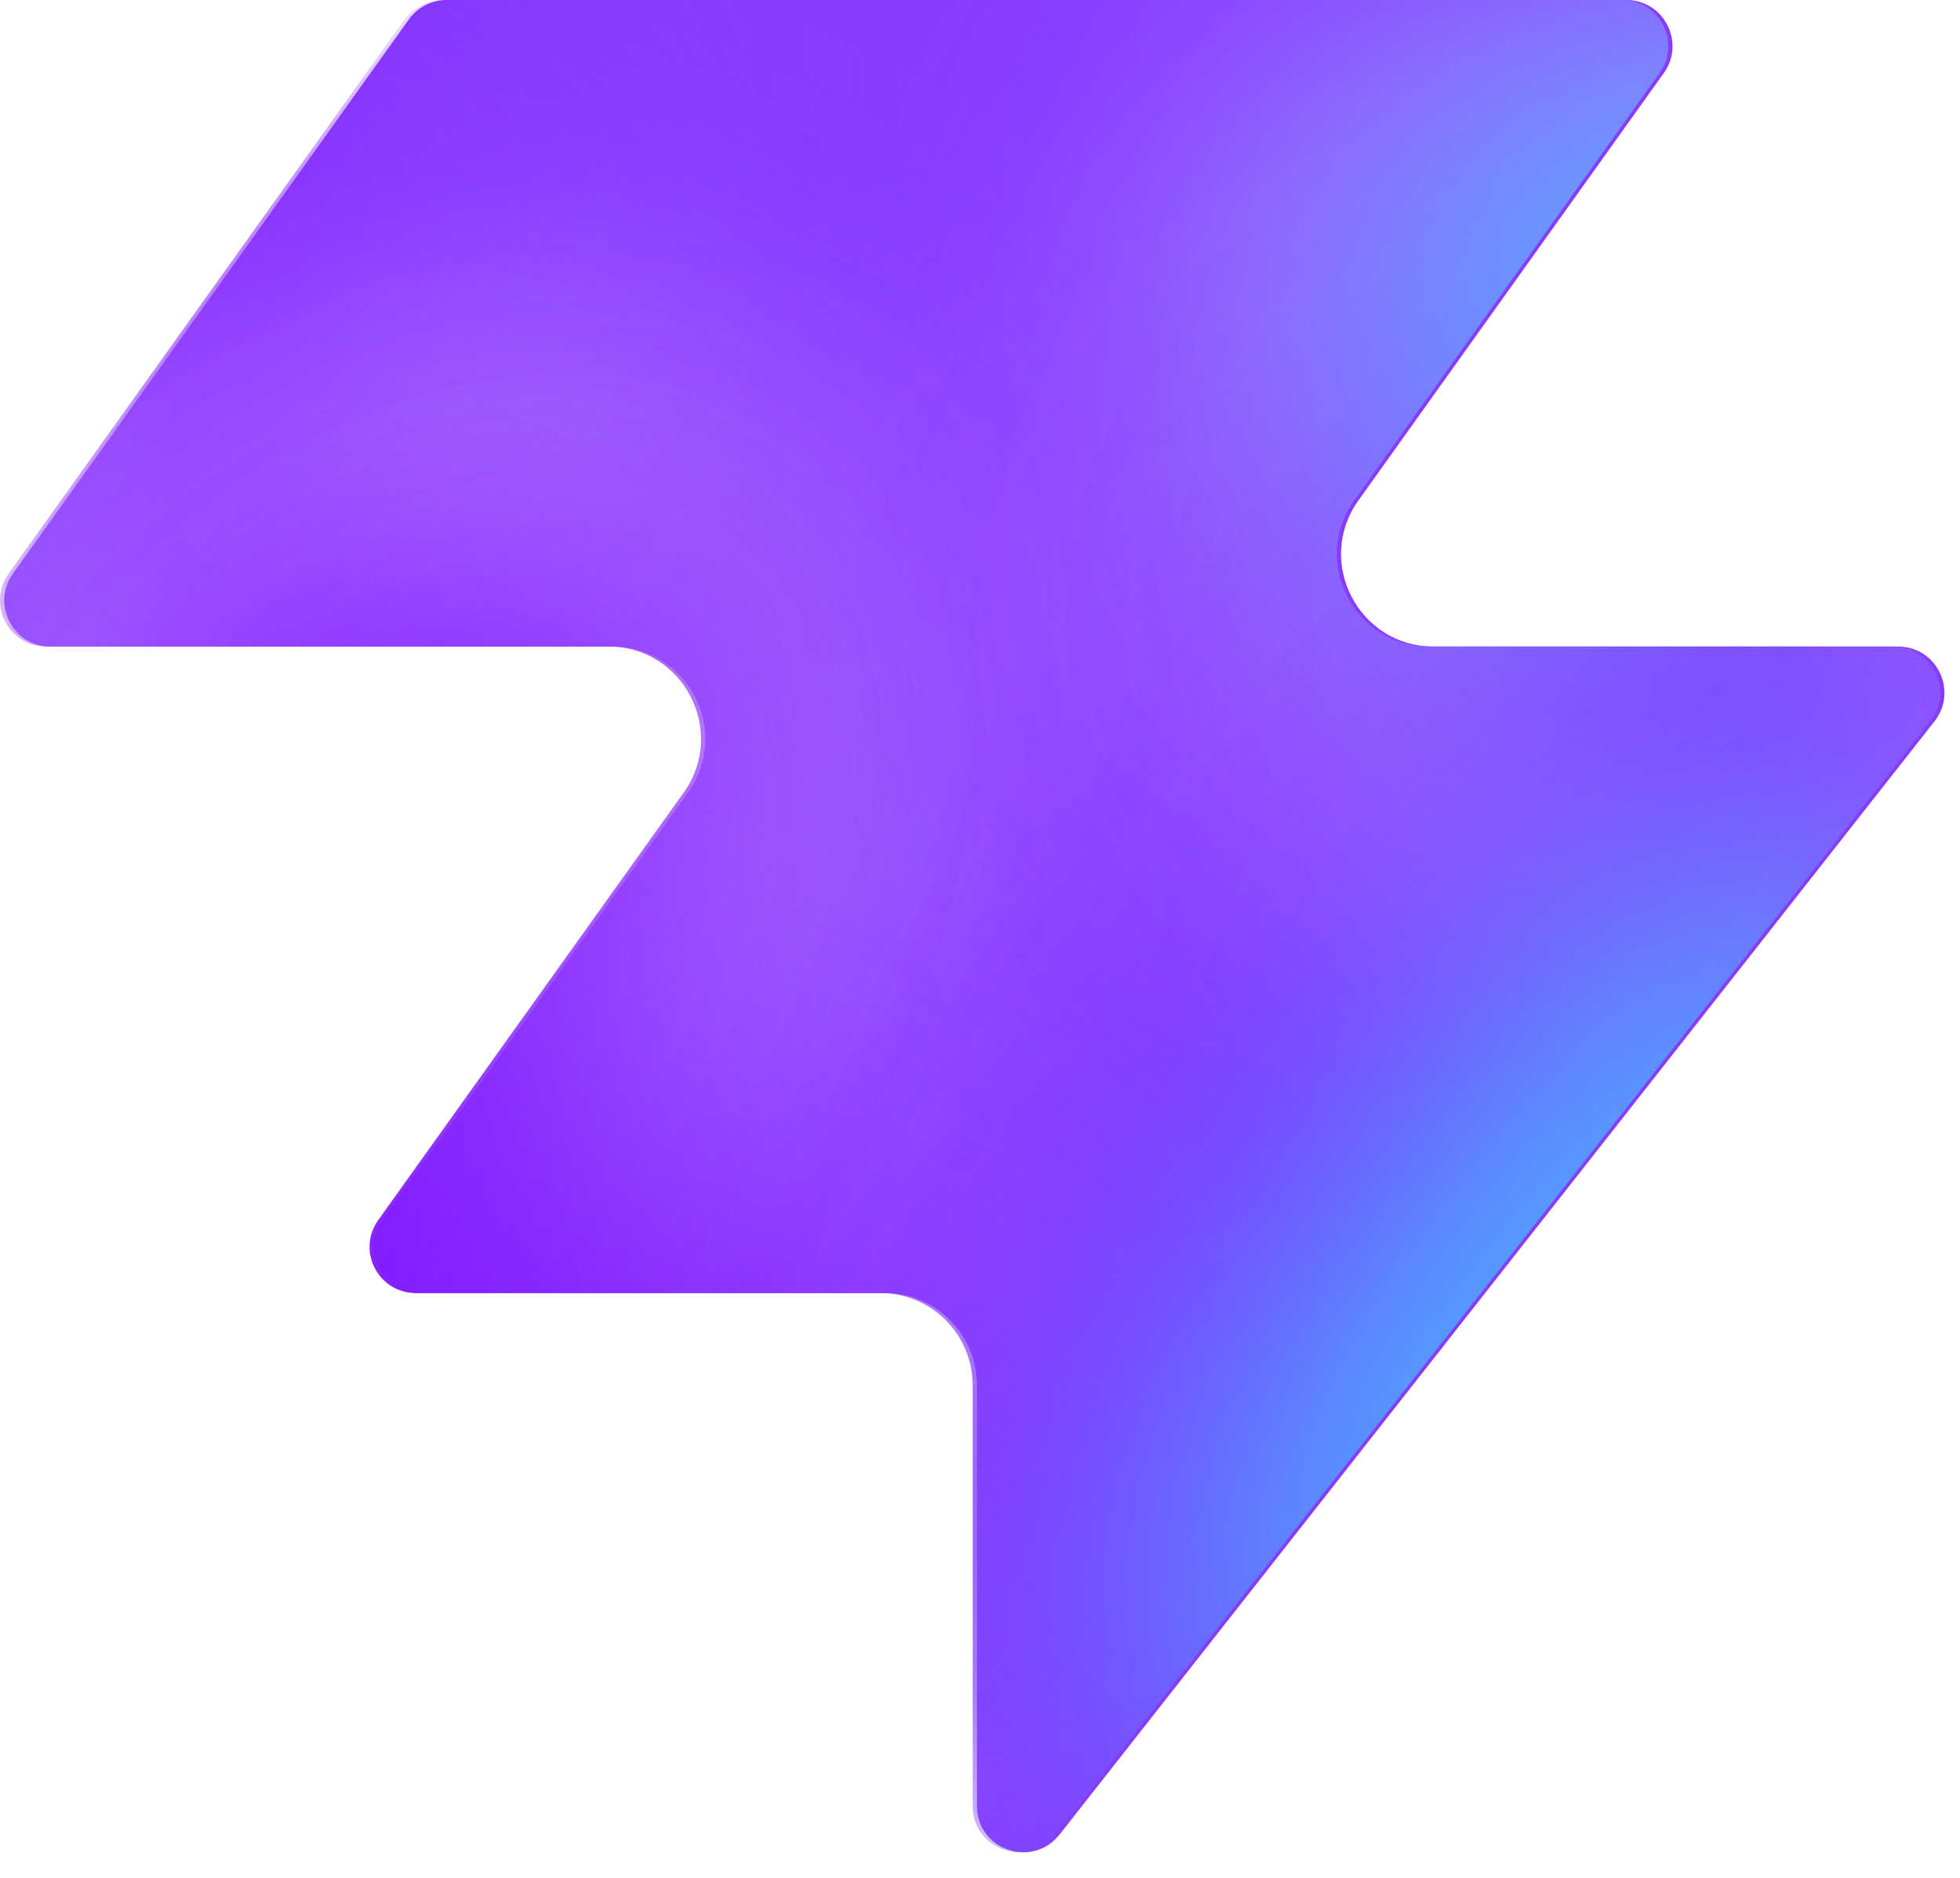
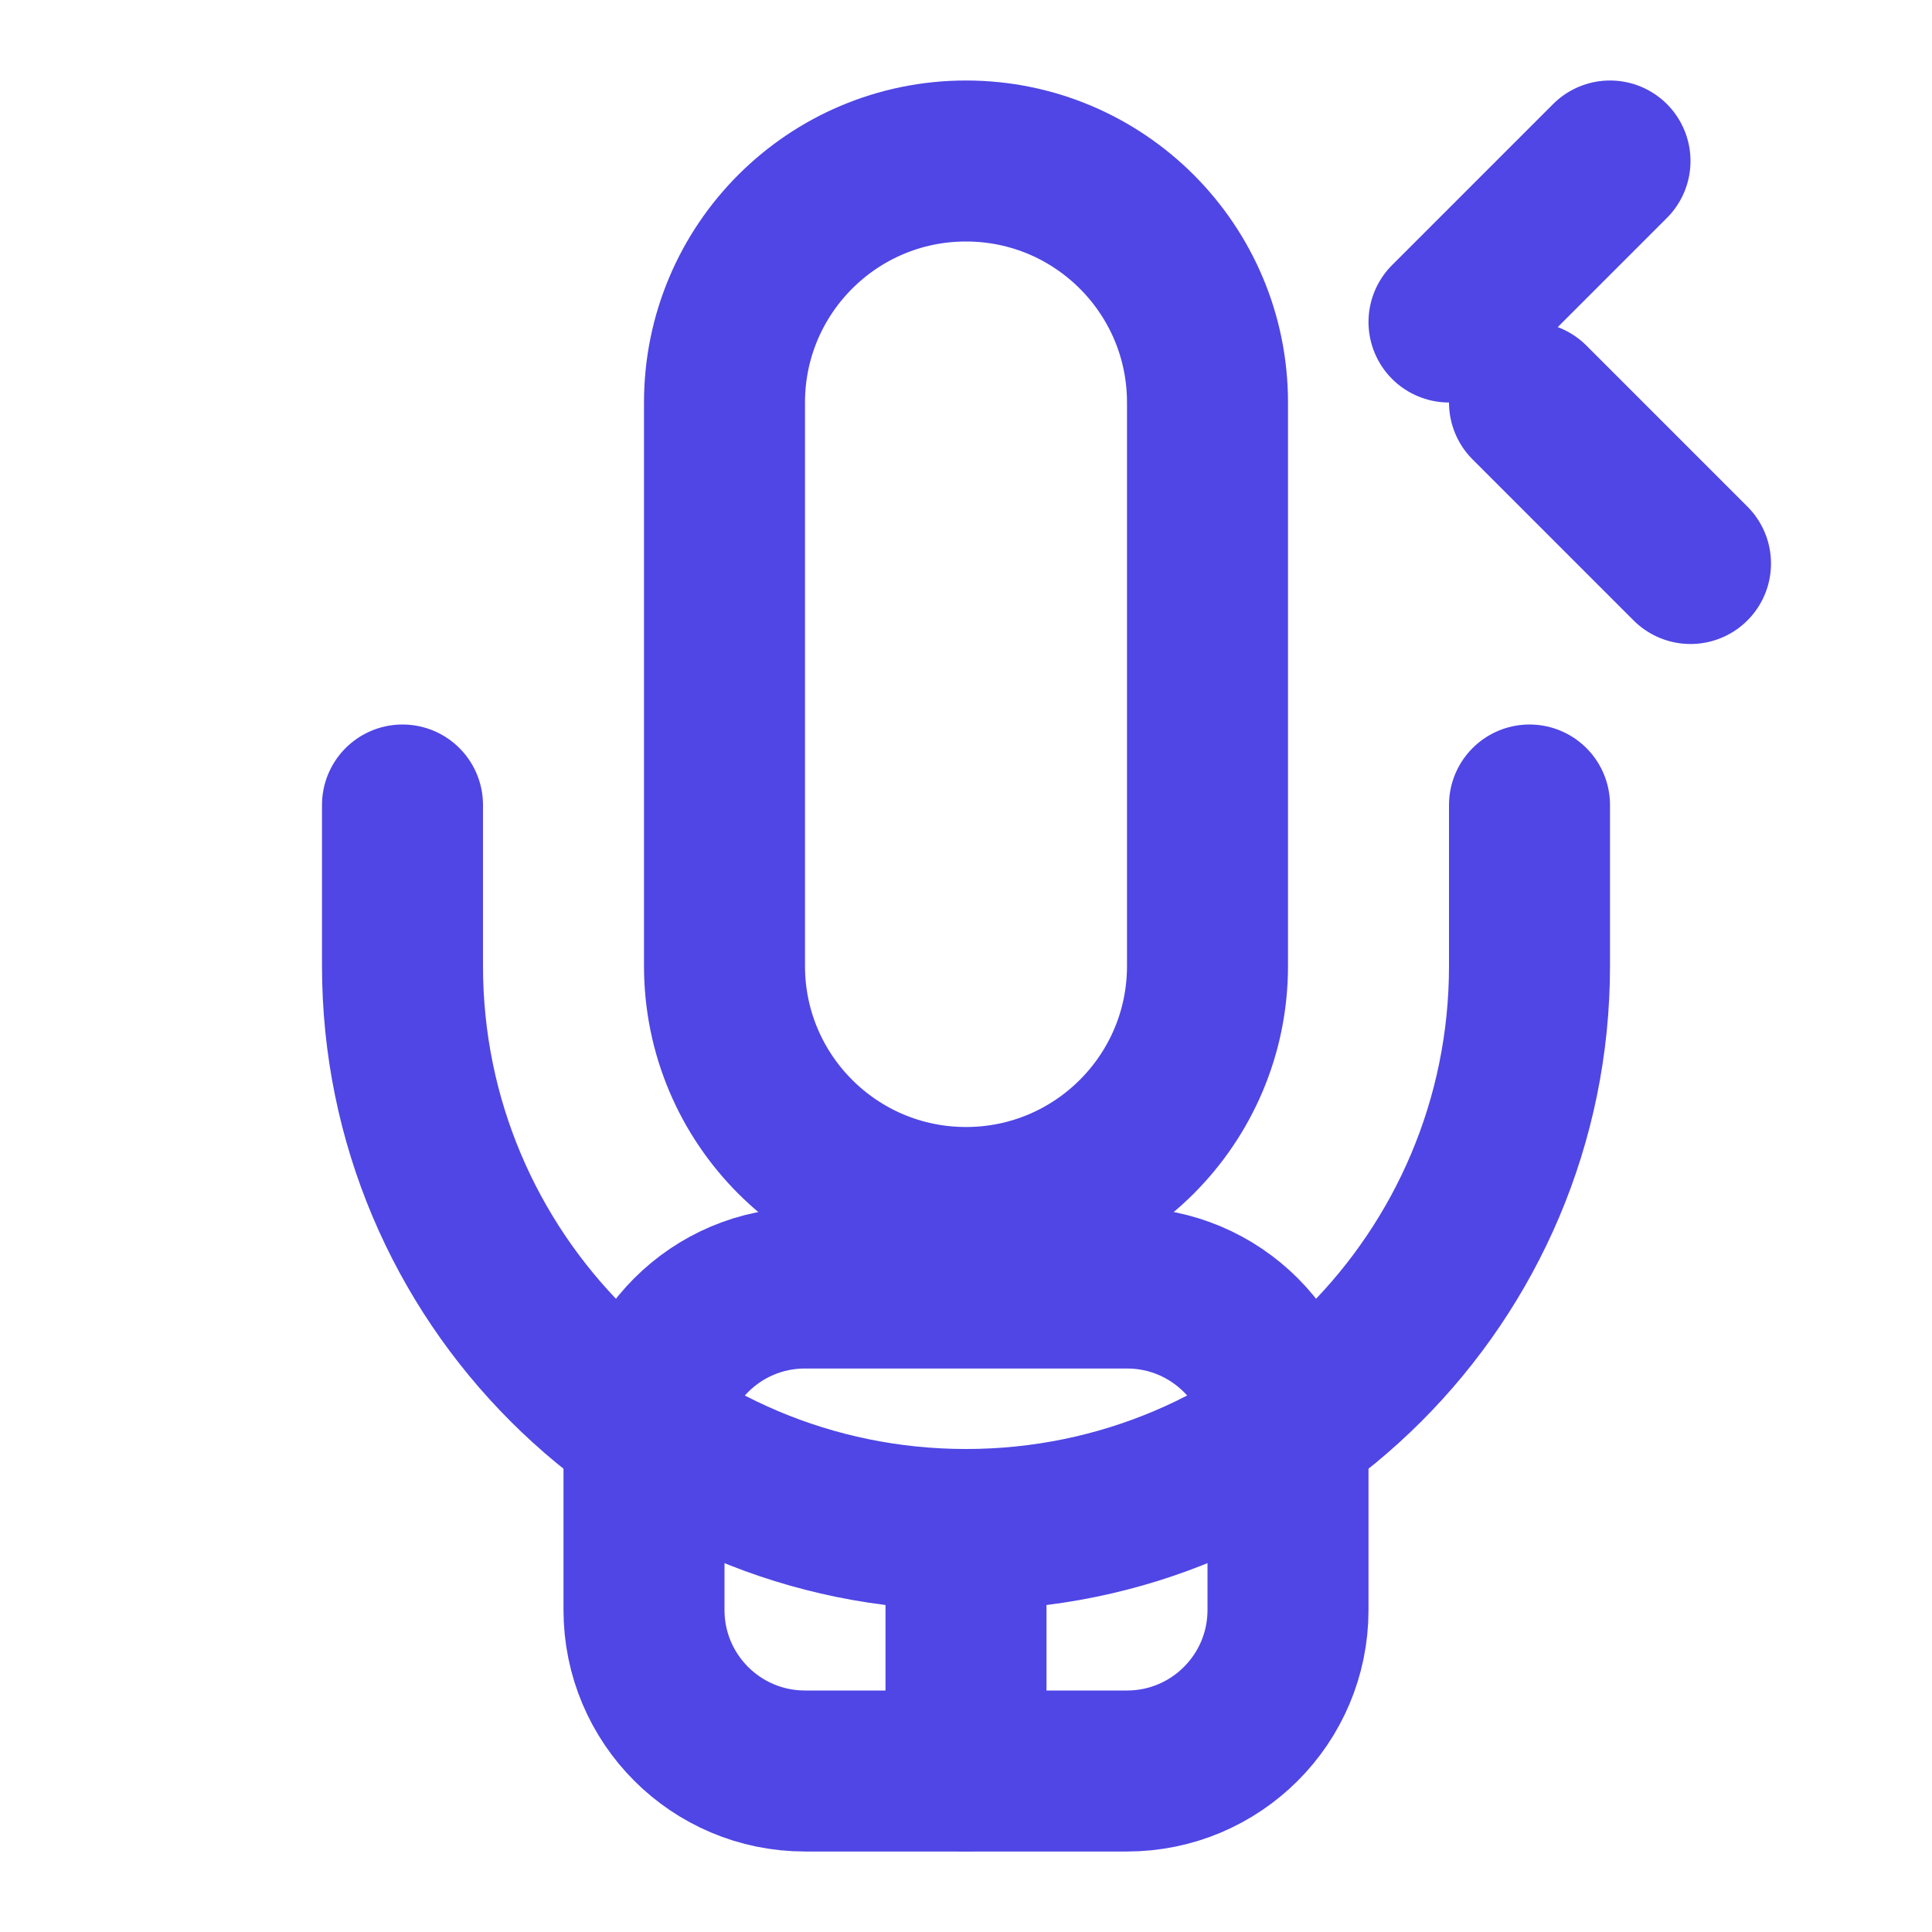
- <svg xmlns="http://www.w3.org/2000/svg" width="48" height="46" fill="none" viewBox="0 0 48 46">
-   <path fill="#863bff" d="M25.946 44.938c-.664.845-2.021.375-2.021-.698V33.937a2.26 2.26 0 0 0-2.262-2.262H10.287c-.92 0-1.456-1.04-.92-1.788l7.48-10.471c1.07-1.497 0-3.578-1.842-3.578H1.237c-.92 0-1.456-1.04-.92-1.788L10.013.474c.214-.297.556-.474.92-.474h28.894c.92 0 1.456 1.04.92 1.788l-7.48 10.471c-1.07 1.498 0 3.579 1.842 3.579h11.377c.943 0 1.473 1.088.89 1.83L25.947 44.94z" style="fill:#863bff;fill:color(display-p3 .525 .23 1);fill-opacity:1" />
-   <mask id="a" width="48" height="46" x="0" y="0" maskUnits="userSpaceOnUse" style="mask-type:alpha">
-     <path fill="#000" d="M25.842 44.938c-.664.844-2.021.375-2.021-.698V33.937a2.26 2.26 0 0 0-2.262-2.262H10.183c-.92 0-1.456-1.04-.92-1.788l7.48-10.471c1.07-1.498 0-3.579-1.842-3.579H1.133c-.92 0-1.456-1.04-.92-1.787L9.91.473c.214-.297.556-.474.92-.474h28.894c.92 0 1.456 1.04.92 1.788l-7.48 10.471c-1.07 1.498 0 3.578 1.842 3.578h11.377c.943 0 1.473 1.088.89 1.832L25.843 44.94z" style="fill:#000;fill-opacity:1" />
-   </mask>
-   <g mask="url(#a)">
-     <g filter="url(#b)">
-       <ellipse cx="5.508" cy="14.704" fill="#ede6ff" rx="5.508" ry="14.704" style="fill:#ede6ff;fill:color(display-p3 .927 .903 1);fill-opacity:1" transform="matrix(.00324 1 1 -.00324 -4.47 31.516)" />
-     </g>
-     <g filter="url(#c)">
-       <ellipse cx="10.399" cy="29.851" fill="#ede6ff" rx="10.399" ry="29.851" style="fill:#ede6ff;fill:color(display-p3 .927 .903 1);fill-opacity:1" transform="matrix(.00324 1 1 -.00324 -39.328 7.883)" />
-     </g>
-     <g filter="url(#d)">
-       <ellipse cx="5.508" cy="30.487" fill="#7e14ff" rx="5.508" ry="30.487" style="fill:#7e14ff;fill:color(display-p3 .492 .077 1);fill-opacity:1" transform="rotate(89.814 -25.913 -14.639)scale(1 -1)" />
-     </g>
-     <g filter="url(#e)">
-       <ellipse cx="5.508" cy="30.599" fill="#7e14ff" rx="5.508" ry="30.599" style="fill:#7e14ff;fill:color(display-p3 .492 .077 1);fill-opacity:1" transform="rotate(89.814 -32.644 -3.334)scale(1 -1)" />
-     </g>
-     <g filter="url(#f)">
-       <ellipse cx="5.508" cy="30.599" fill="#7e14ff" rx="5.508" ry="30.599" style="fill:#7e14ff;fill:color(display-p3 .492 .077 1);fill-opacity:1" transform="matrix(.00324 1 1 -.00324 -34.34 30.47)" />
-     </g>
-     <g filter="url(#g)">
-       <ellipse cx="14.072" cy="22.078" fill="#ede6ff" rx="14.072" ry="22.078" style="fill:#ede6ff;fill:color(display-p3 .927 .903 1);fill-opacity:1" transform="rotate(93.35 24.506 48.493)scale(-1 1)" />
-     </g>
-     <g filter="url(#h)">
-       <ellipse cx="3.47" cy="21.501" fill="#7e14ff" rx="3.47" ry="21.501" style="fill:#7e14ff;fill:color(display-p3 .492 .077 1);fill-opacity:1" transform="rotate(89.009 28.708 47.59)scale(-1 1)" />
-     </g>
-     <g filter="url(#i)">
-       <ellipse cx="3.47" cy="21.501" fill="#7e14ff" rx="3.47" ry="21.501" style="fill:#7e14ff;fill:color(display-p3 .492 .077 1);fill-opacity:1" transform="rotate(89.009 28.708 47.59)scale(-1 1)" />
-     </g>
-     <g filter="url(#j)">
-       <ellipse cx=".387" cy="8.972" fill="#7e14ff" rx="4.407" ry="29.108" style="fill:#7e14ff;fill:color(display-p3 .492 .077 1);fill-opacity:1" transform="rotate(39.51 .387 8.972)" />
-     </g>
-     <g filter="url(#k)">
-       <ellipse cx="47.523" cy="-6.092" fill="#7e14ff" rx="4.407" ry="29.108" style="fill:#7e14ff;fill:color(display-p3 .492 .077 1);fill-opacity:1" transform="rotate(37.892 47.523 -6.092)" />
-     </g>
-     <g filter="url(#l)">
-       <ellipse cx="41.412" cy="6.333" fill="#47bfff" rx="5.971" ry="9.665" style="fill:#47bfff;fill:color(display-p3 .28 .748 1);fill-opacity:1" transform="rotate(37.892 41.412 6.333)" />
-     </g>
-     <g filter="url(#m)">
-       <ellipse cx="-1.879" cy="38.332" fill="#7e14ff" rx="4.407" ry="29.108" style="fill:#7e14ff;fill:color(display-p3 .492 .077 1);fill-opacity:1" transform="rotate(37.892 -1.88 38.332)" />
-     </g>
-     <g filter="url(#n)">
-       <ellipse cx="-1.879" cy="38.332" fill="#7e14ff" rx="4.407" ry="29.108" style="fill:#7e14ff;fill:color(display-p3 .492 .077 1);fill-opacity:1" transform="rotate(37.892 -1.88 38.332)" />
-     </g>
-     <g filter="url(#o)">
-       <ellipse cx="35.651" cy="29.907" fill="#7e14ff" rx="4.407" ry="29.108" style="fill:#7e14ff;fill:color(display-p3 .492 .077 1);fill-opacity:1" transform="rotate(37.892 35.651 29.907)" />
-     </g>
-     <g filter="url(#p)">
-       <ellipse cx="38.418" cy="32.4" fill="#47bfff" rx="5.971" ry="15.297" style="fill:#47bfff;fill:color(display-p3 .28 .748 1);fill-opacity:1" transform="rotate(37.892 38.418 32.4)" />
-     </g>
-   </g>
-   <defs>
-     <filter id="b" width="60.045" height="41.654" x="-19.77" y="16.149" color-interpolation-filters="sRGB" filterUnits="userSpaceOnUse">
-       <feFlood flood-opacity="0" result="BackgroundImageFix" />
-       <feBlend in="SourceGraphic" in2="BackgroundImageFix" result="shape" />
-       <feGaussianBlur result="effect1_foregroundBlur_2002_17158" stdDeviation="7.659" />
-     </filter>
-     <filter id="c" width="90.34" height="51.437" x="-54.613" y="-7.533" color-interpolation-filters="sRGB" filterUnits="userSpaceOnUse">
-       <feFlood flood-opacity="0" result="BackgroundImageFix" />
-       <feBlend in="SourceGraphic" in2="BackgroundImageFix" result="shape" />
-       <feGaussianBlur result="effect1_foregroundBlur_2002_17158" stdDeviation="7.659" />
-     </filter>
-     <filter id="d" width="79.355" height="29.4" x="-49.64" y="2.03" color-interpolation-filters="sRGB" filterUnits="userSpaceOnUse">
-       <feFlood flood-opacity="0" result="BackgroundImageFix" />
-       <feBlend in="SourceGraphic" in2="BackgroundImageFix" result="shape" />
-       <feGaussianBlur result="effect1_foregroundBlur_2002_17158" stdDeviation="4.596" />
-     </filter>
-     <filter id="e" width="79.579" height="29.4" x="-45.045" y="20.029" color-interpolation-filters="sRGB" filterUnits="userSpaceOnUse">
-       <feFlood flood-opacity="0" result="BackgroundImageFix" />
-       <feBlend in="SourceGraphic" in2="BackgroundImageFix" result="shape" />
-       <feGaussianBlur result="effect1_foregroundBlur_2002_17158" stdDeviation="4.596" />
-     </filter>
-     <filter id="f" width="79.579" height="29.4" x="-43.513" y="21.178" color-interpolation-filters="sRGB" filterUnits="userSpaceOnUse">
-       <feFlood flood-opacity="0" result="BackgroundImageFix" />
-       <feBlend in="SourceGraphic" in2="BackgroundImageFix" result="shape" />
-       <feGaussianBlur result="effect1_foregroundBlur_2002_17158" stdDeviation="4.596" />
-     </filter>
-     <filter id="g" width="74.749" height="58.852" x="15.756" y="-17.901" color-interpolation-filters="sRGB" filterUnits="userSpaceOnUse">
-       <feFlood flood-opacity="0" result="BackgroundImageFix" />
-       <feBlend in="SourceGraphic" in2="BackgroundImageFix" result="shape" />
-       <feGaussianBlur result="effect1_foregroundBlur_2002_17158" stdDeviation="7.659" />
-     </filter>
-     <filter id="h" width="61.377" height="25.362" x="23.548" y="2.284" color-interpolation-filters="sRGB" filterUnits="userSpaceOnUse">
-       <feFlood flood-opacity="0" result="BackgroundImageFix" />
-       <feBlend in="SourceGraphic" in2="BackgroundImageFix" result="shape" />
-       <feGaussianBlur result="effect1_foregroundBlur_2002_17158" stdDeviation="4.596" />
-     </filter>
-     <filter id="i" width="61.377" height="25.362" x="23.548" y="2.284" color-interpolation-filters="sRGB" filterUnits="userSpaceOnUse">
-       <feFlood flood-opacity="0" result="BackgroundImageFix" />
-       <feBlend in="SourceGraphic" in2="BackgroundImageFix" result="shape" />
-       <feGaussianBlur result="effect1_foregroundBlur_2002_17158" stdDeviation="4.596" />
-     </filter>
-     <filter id="j" width="56.045" height="63.649" x="-27.636" y="-22.853" color-interpolation-filters="sRGB" filterUnits="userSpaceOnUse">
-       <feFlood flood-opacity="0" result="BackgroundImageFix" />
-       <feBlend in="SourceGraphic" in2="BackgroundImageFix" result="shape" />
-       <feGaussianBlur result="effect1_foregroundBlur_2002_17158" stdDeviation="4.596" />
-     </filter>
-     <filter id="k" width="54.814" height="64.646" x="20.116" y="-38.415" color-interpolation-filters="sRGB" filterUnits="userSpaceOnUse">
-       <feFlood flood-opacity="0" result="BackgroundImageFix" />
-       <feBlend in="SourceGraphic" in2="BackgroundImageFix" result="shape" />
-       <feGaussianBlur result="effect1_foregroundBlur_2002_17158" stdDeviation="4.596" />
-     </filter>
-     <filter id="l" width="33.541" height="35.313" x="24.641" y="-11.323" color-interpolation-filters="sRGB" filterUnits="userSpaceOnUse">
-       <feFlood flood-opacity="0" result="BackgroundImageFix" />
-       <feBlend in="SourceGraphic" in2="BackgroundImageFix" result="shape" />
-       <feGaussianBlur result="effect1_foregroundBlur_2002_17158" stdDeviation="4.596" />
-     </filter>
-     <filter id="m" width="54.814" height="64.646" x="-29.286" y="6.009" color-interpolation-filters="sRGB" filterUnits="userSpaceOnUse">
-       <feFlood flood-opacity="0" result="BackgroundImageFix" />
-       <feBlend in="SourceGraphic" in2="BackgroundImageFix" result="shape" />
-       <feGaussianBlur result="effect1_foregroundBlur_2002_17158" stdDeviation="4.596" />
-     </filter>
-     <filter id="n" width="54.814" height="64.646" x="-29.286" y="6.009" color-interpolation-filters="sRGB" filterUnits="userSpaceOnUse">
-       <feFlood flood-opacity="0" result="BackgroundImageFix" />
-       <feBlend in="SourceGraphic" in2="BackgroundImageFix" result="shape" />
-       <feGaussianBlur result="effect1_foregroundBlur_2002_17158" stdDeviation="4.596" />
-     </filter>
-     <filter id="o" width="54.814" height="64.646" x="8.244" y="-2.416" color-interpolation-filters="sRGB" filterUnits="userSpaceOnUse">
-       <feFlood flood-opacity="0" result="BackgroundImageFix" />
-       <feBlend in="SourceGraphic" in2="BackgroundImageFix" result="shape" />
-       <feGaussianBlur result="effect1_foregroundBlur_2002_17158" stdDeviation="4.596" />
-     </filter>
-     <filter id="p" width="39.409" height="43.623" x="18.713" y="10.588" color-interpolation-filters="sRGB" filterUnits="userSpaceOnUse">
-       <feFlood flood-opacity="0" result="BackgroundImageFix" />
-       <feBlend in="SourceGraphic" in2="BackgroundImageFix" result="shape" />
-       <feGaussianBlur result="effect1_foregroundBlur_2002_17158" stdDeviation="4.596" />
-     </filter>
-   </defs>
+ <svg xmlns="http://www.w3.org/2000/svg" viewBox="0 0 24 24" fill="none" stroke="#4f46e5" stroke-width="2" stroke-linecap="round" stroke-linejoin="round">
+   <path d="M12 2a3 3 0 0 0-3 3v7a3 3 0 0 0 6 0V5a3 3 0 0 0-3-3Z" />
+   <path d="M19 10v2a7 7 0 0 1-14 0v-2" />
+   <line x1="12" x2="12" y1="19" y2="22" />
+   <rect width="8" height="6" x="8" y="16" rx="2" />
+   <path d="M18 4l2-2" />
+   <path d="M21 7l-2-2" />
</svg>
